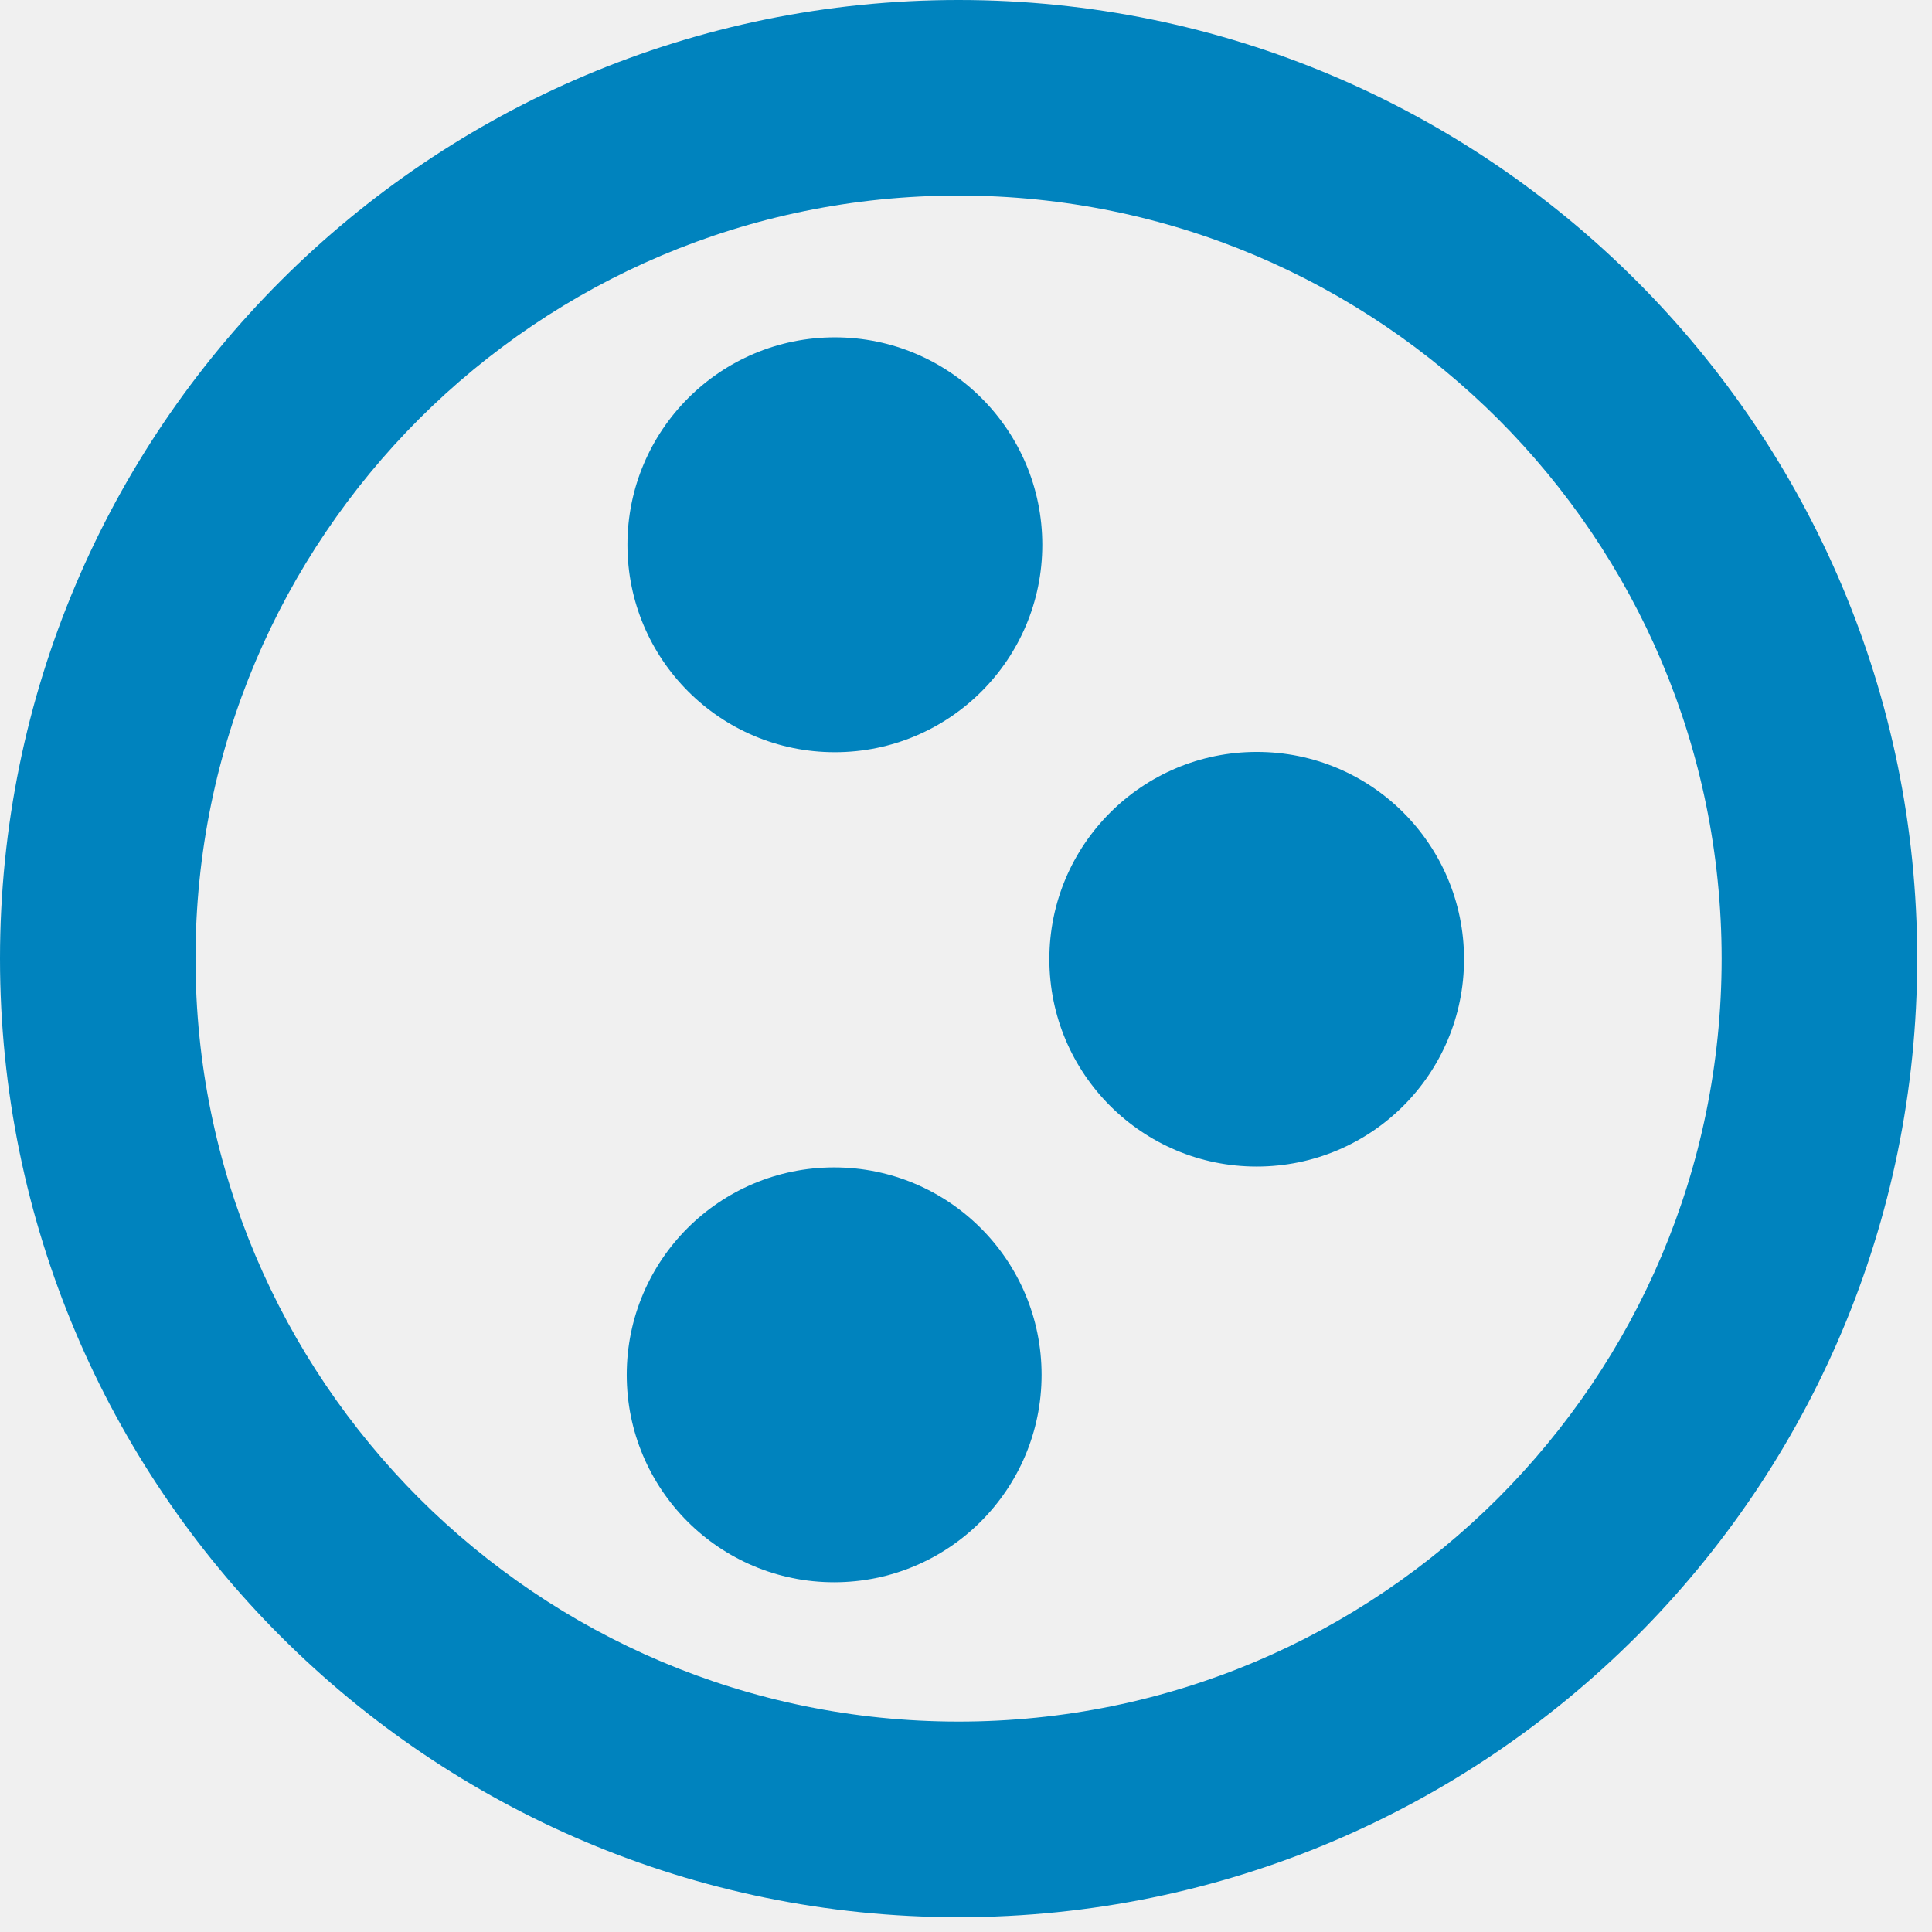
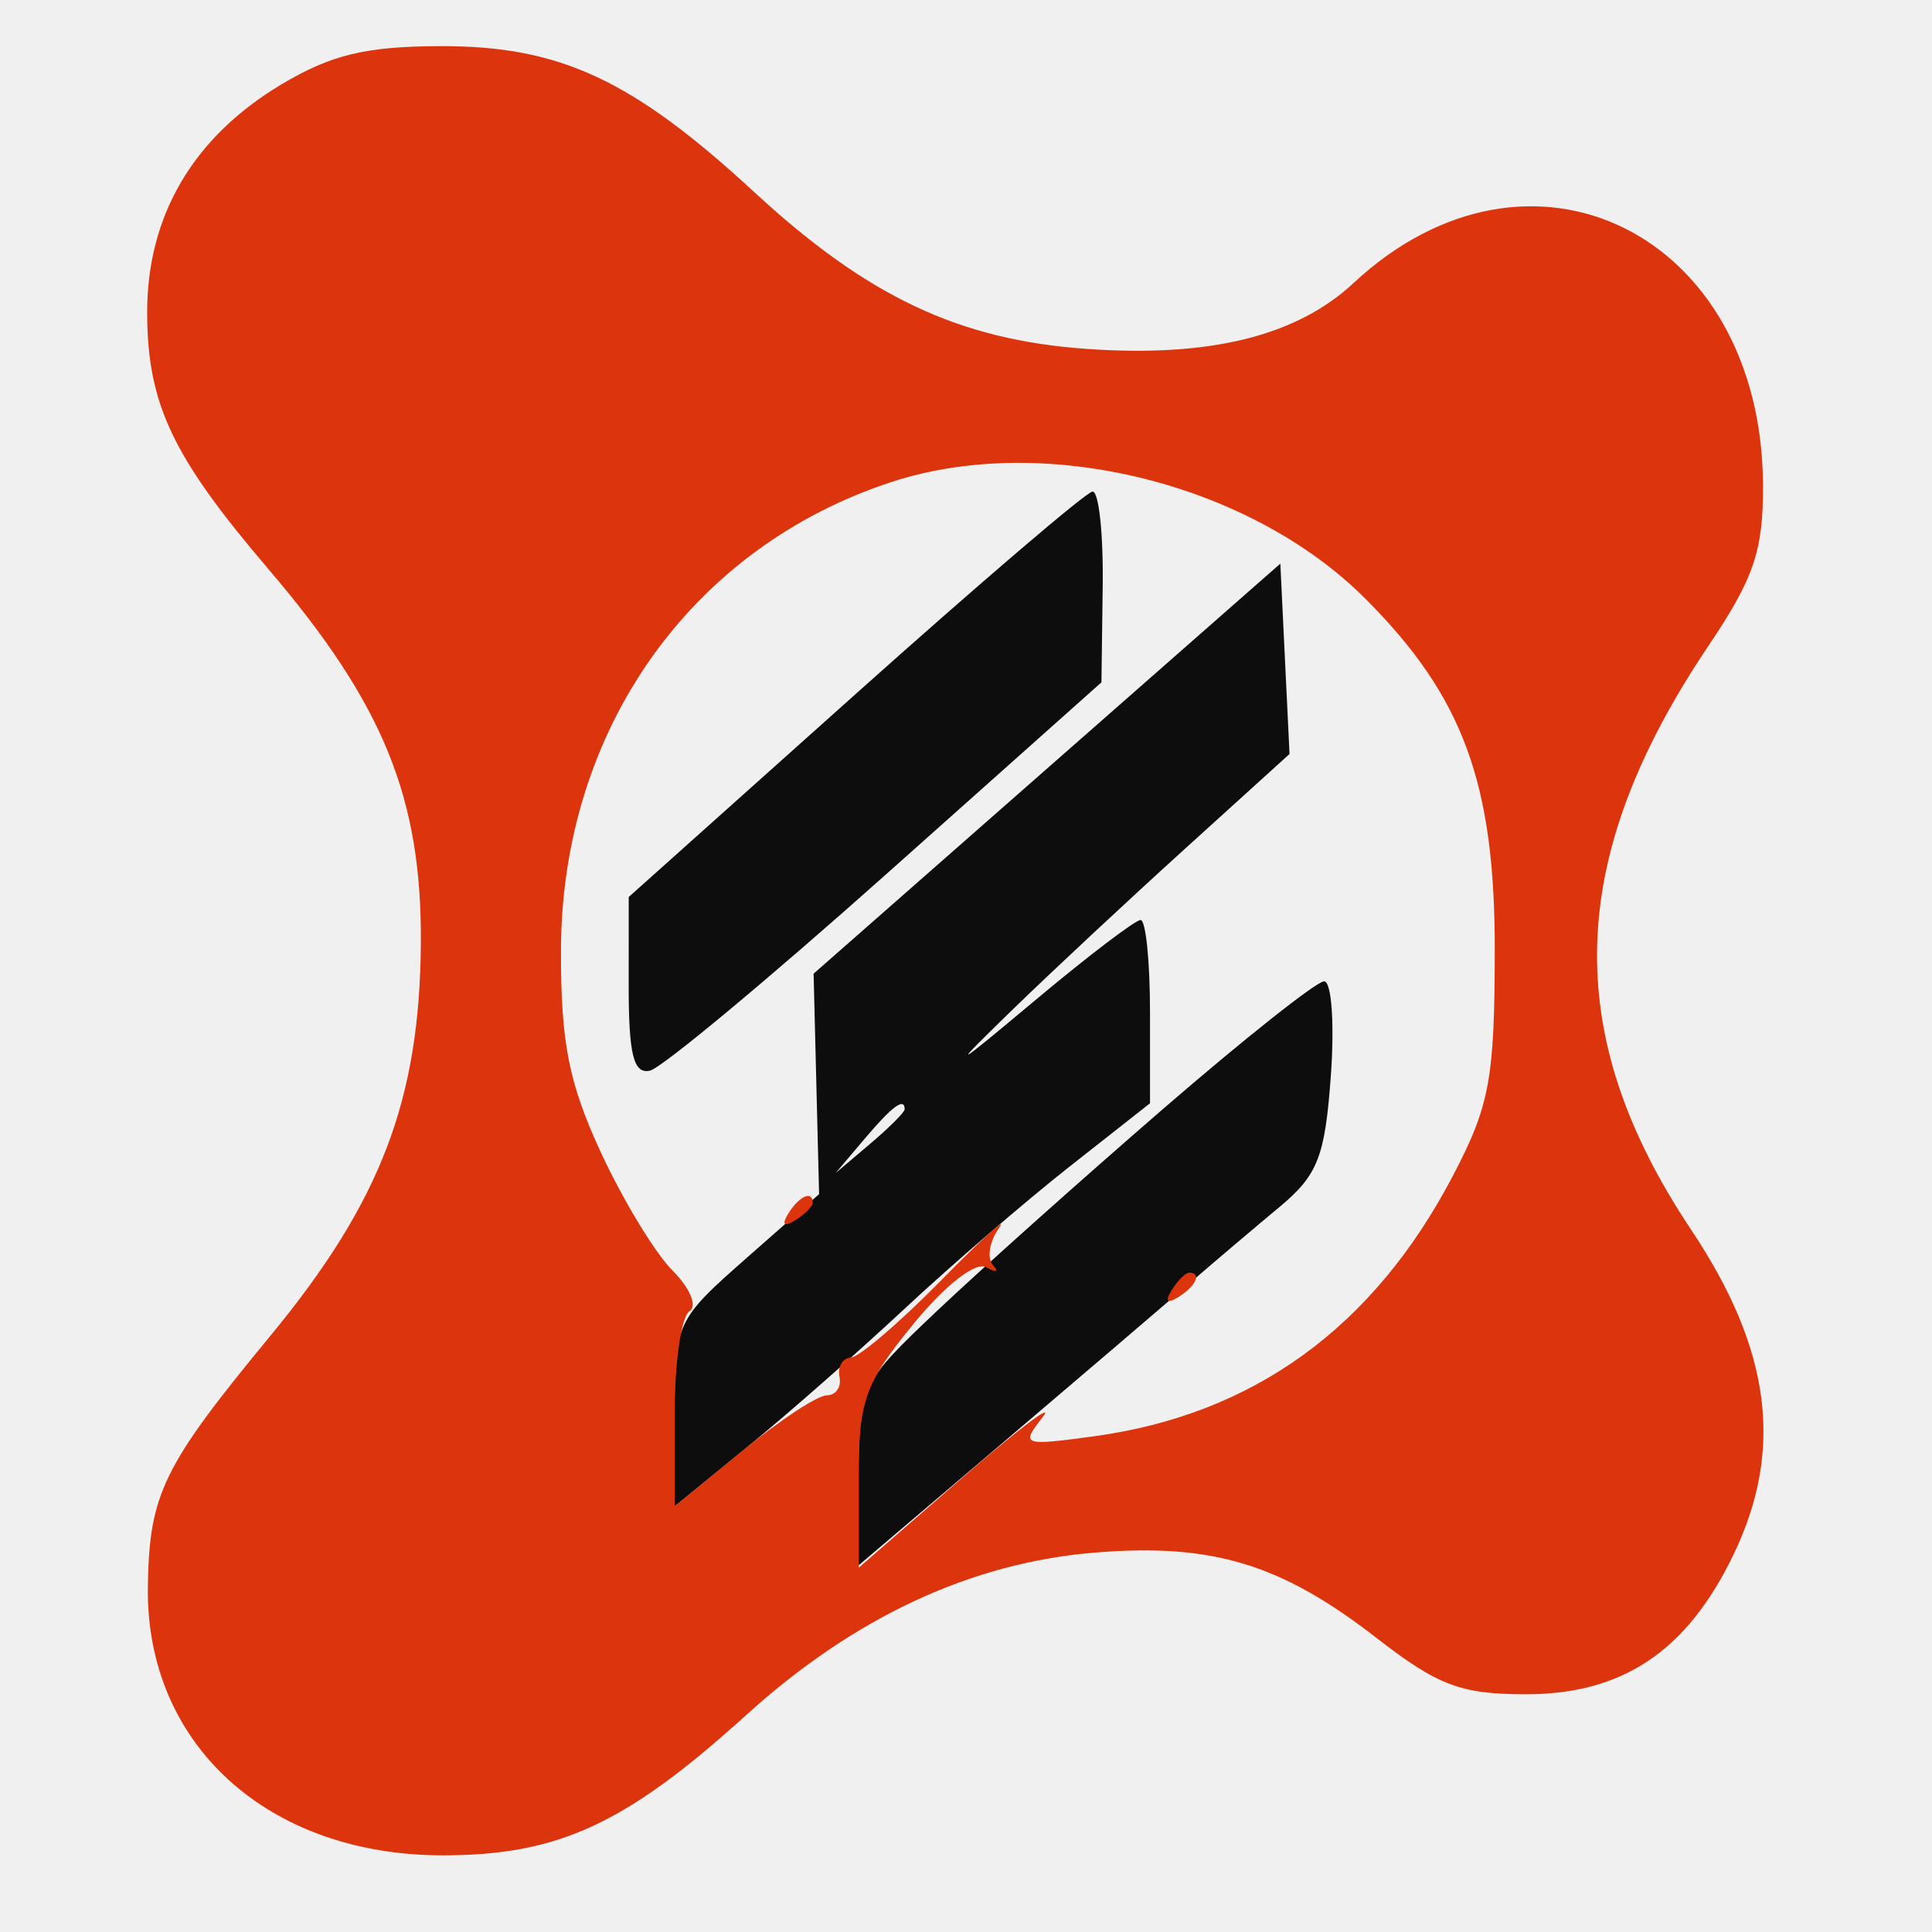
- <svg xmlns="http://www.w3.org/2000/svg" width="41" height="41" viewBox="0 0 41 41" fill="none">
-   <g clip-path="url(#clip0_1_2)">
-     <path d="M17.717 15.963C20.148 15.963 22.119 13.992 22.119 11.561C22.119 9.13 20.148 7.159 17.717 7.159C15.286 7.159 13.315 9.13 13.315 11.561C13.315 13.992 15.286 15.963 17.717 15.963Z" fill="#0083BE" />
-     <path d="M31.069 20.355C31.069 22.791 29.1 24.756 26.669 24.756C24.239 24.756 22.269 22.786 22.269 20.355C22.269 17.922 24.247 15.957 26.669 15.957C29.101 15.954 31.069 17.924 31.069 20.355Z" fill="#0083BE" />
-     <path d="M17.702 33.578C20.133 33.578 22.104 31.607 22.104 29.176C22.104 26.745 20.133 24.774 17.702 24.774C15.271 24.774 13.3 26.745 13.3 29.176C13.3 31.607 15.271 33.578 17.702 33.578Z" fill="#0083BE" />
-     <path d="M20.343 0C9.108 0.001 0.001 9.107 0 20.343C0.001 31.577 9.105 40.684 20.343 40.686C31.578 40.684 40.684 31.582 40.686 20.343C40.684 9.107 31.578 0.001 20.343 0ZM31.792 31.792C28.854 34.726 24.816 36.534 20.341 36.535C15.862 36.534 11.828 34.723 8.891 31.792C5.958 28.854 4.15 24.816 4.149 20.343C4.15 15.865 5.96 11.83 8.892 8.893C11.83 5.959 15.864 4.151 20.342 4.15C24.82 4.151 28.855 5.962 31.792 8.893C34.727 11.831 36.534 15.869 36.536 20.343C36.535 24.819 34.726 28.854 31.792 31.792Z" fill="#0083BE" />
-   </g>
-   <defs>
-     <clipPath id="clip0_1_2">
-       <rect width="40.686" height="40.686" fill="white" />
-     </clipPath>
-   </defs>
+ <svg xmlns="http://www.w3.org/2000/svg" width="126" height="126" viewBox="0 0 126 126" version="1.1">
+   <path d="M 55.752 45.308 L 41.004 58.500 41.002 64.323 C 41.001 68.793, 41.324 70.071, 42.395 69.823 C 43.162 69.645, 50.099 63.875, 57.811 57 L 71.833 44.500 71.916 38.250 C 71.962 34.813, 71.662 32.026, 71.250 32.058 C 70.838 32.090, 63.863 38.053, 55.752 45.308 M 68.280 50.129 L 53.061 63.500 53.240 70.690 L 53.419 77.879 48.709 82.025 C 44.075 86.104, 44 86.266, 44 92.205 L 44 98.241 48.738 94.370 C 51.344 92.242, 55.957 88.186, 58.988 85.358 C 62.020 82.531, 66.862 78.358, 69.750 76.085 L 75 71.953 75 65.977 C 75 62.690, 74.724 60, 74.386 60 C 74.048 60, 71.010 62.309, 67.636 65.132 C 62.028 69.822, 61.887 69.886, 66 65.882 C 68.475 63.472, 73.560 58.727, 77.300 55.337 L 84.100 49.173 83.800 42.966 L 83.500 36.758 68.280 50.129 M 75.846 72.327 C 70.553 76.906, 63.922 82.831, 61.111 85.492 C 56.092 90.244, 56 90.437, 56 96.208 L 56 102.085 65.250 94.218 C 70.338 89.891, 75.850 85.184, 77.500 83.758 C 79.150 82.332, 81.816 80.071, 83.425 78.733 C 85.947 76.637, 86.412 75.454, 86.795 70.151 C 87.040 66.768, 86.842 64, 86.355 64 C 85.869 64, 81.139 67.747, 75.846 72.327 M 56.405 74.250 L 54.500 76.500 56.750 74.595 C 57.987 73.547, 59 72.535, 59 72.345 C 59 71.545, 58.195 72.136, 56.405 74.250" stroke="none" fill="#0e0d0d" fill-rule="evenodd" />
+   <path d="M 18.324 5.522 C 12.571 8.970, 9.565 14.119, 9.598 20.465 C 9.628 26.371, 11.250 29.787, 17.504 37.113 C 25.007 45.903, 27.510 52.041, 27.447 61.500 C 27.379 71.732, 24.828 78.395, 17.643 87.106 C 10.611 95.631, 9.732 97.431, 9.644 103.483 C 9.496 113.748, 17.458 121, 28.878 121 C 36.413 121, 40.805 118.969, 48.672 111.844 C 55.734 105.449, 63.369 101.901, 71.466 101.251 C 79.100 100.638, 83.560 101.998, 89.794 106.839 C 93.772 109.927, 95.274 110.493, 99.500 110.496 C 105.812 110.501, 110.001 107.695, 113.033 101.432 C 116.357 94.565, 115.512 88.017, 110.293 80.201 C 101.764 67.429, 102.105 55.961, 111.425 42.112 C 114.389 37.707, 114.996 35.919, 114.978 31.650 C 114.908 15.206, 99.782 7.737, 88.271 18.462 C 84.556 21.923, 78.883 23.321, 70.857 22.753 C 62.532 22.163, 56.579 19.352, 49.168 12.509 C 41.257 5.205, 36.522 2.998, 28.790 3.009 C 23.869 3.017, 21.591 3.564, 18.324 5.522 M 58.173 31.424 C 45.034 35.707, 36.611 47.637, 36.585 62 C 36.574 67.998, 37.094 70.631, 39.183 75.148 C 40.620 78.254, 42.725 81.725, 43.861 82.861 C 45.006 84.006, 45.498 85.192, 44.964 85.523 C 44.434 85.850, 44 88.846, 44 92.179 L 44 98.241 48.418 94.620 C 50.848 92.629, 53.323 91, 53.918 91 C 54.513 91, 54.888 90.458, 54.750 89.795 C 54.613 89.133, 54.950 88.564, 55.500 88.531 C 56.050 88.499, 58.702 86.228, 61.393 83.486 C 64.084 80.744, 65.775 79.216, 65.151 80.092 C 64.528 80.968, 64.351 82.052, 64.759 82.502 C 65.166 82.952, 64.972 83.018, 64.327 82.649 C 63.640 82.255, 61.670 83.786, 59.577 86.341 C 56.392 90.227, 56 91.339, 56 96.475 L 56 102.244 62.750 96.381 C 66.463 93.156, 68.825 91.376, 68 92.424 C 66.557 94.258, 66.683 94.306, 71.341 93.672 C 81.736 92.258, 89.560 86.587, 94.735 76.717 C 97.153 72.106, 97.472 70.397, 97.485 62 C 97.502 51.083, 95.417 45.417, 89.035 39.035 C 81.492 31.492, 68.096 28.189, 58.173 31.424 M 51.405 79.155 C 50.962 79.870, 51.130 80.038, 51.845 79.595 C 52.480 79.203, 53 78.684, 53 78.441 C 53 77.607, 52.117 78.002, 51.405 79.155 M 76.405 84.155 C 75.962 84.870, 76.130 85.038, 76.845 84.595 C 77.998 83.883, 78.393 83, 77.559 83 C 77.316 83, 76.797 83.520, 76.405 84.155" stroke="none" fill="#dc340c" fill-rule="evenodd" />
</svg>
